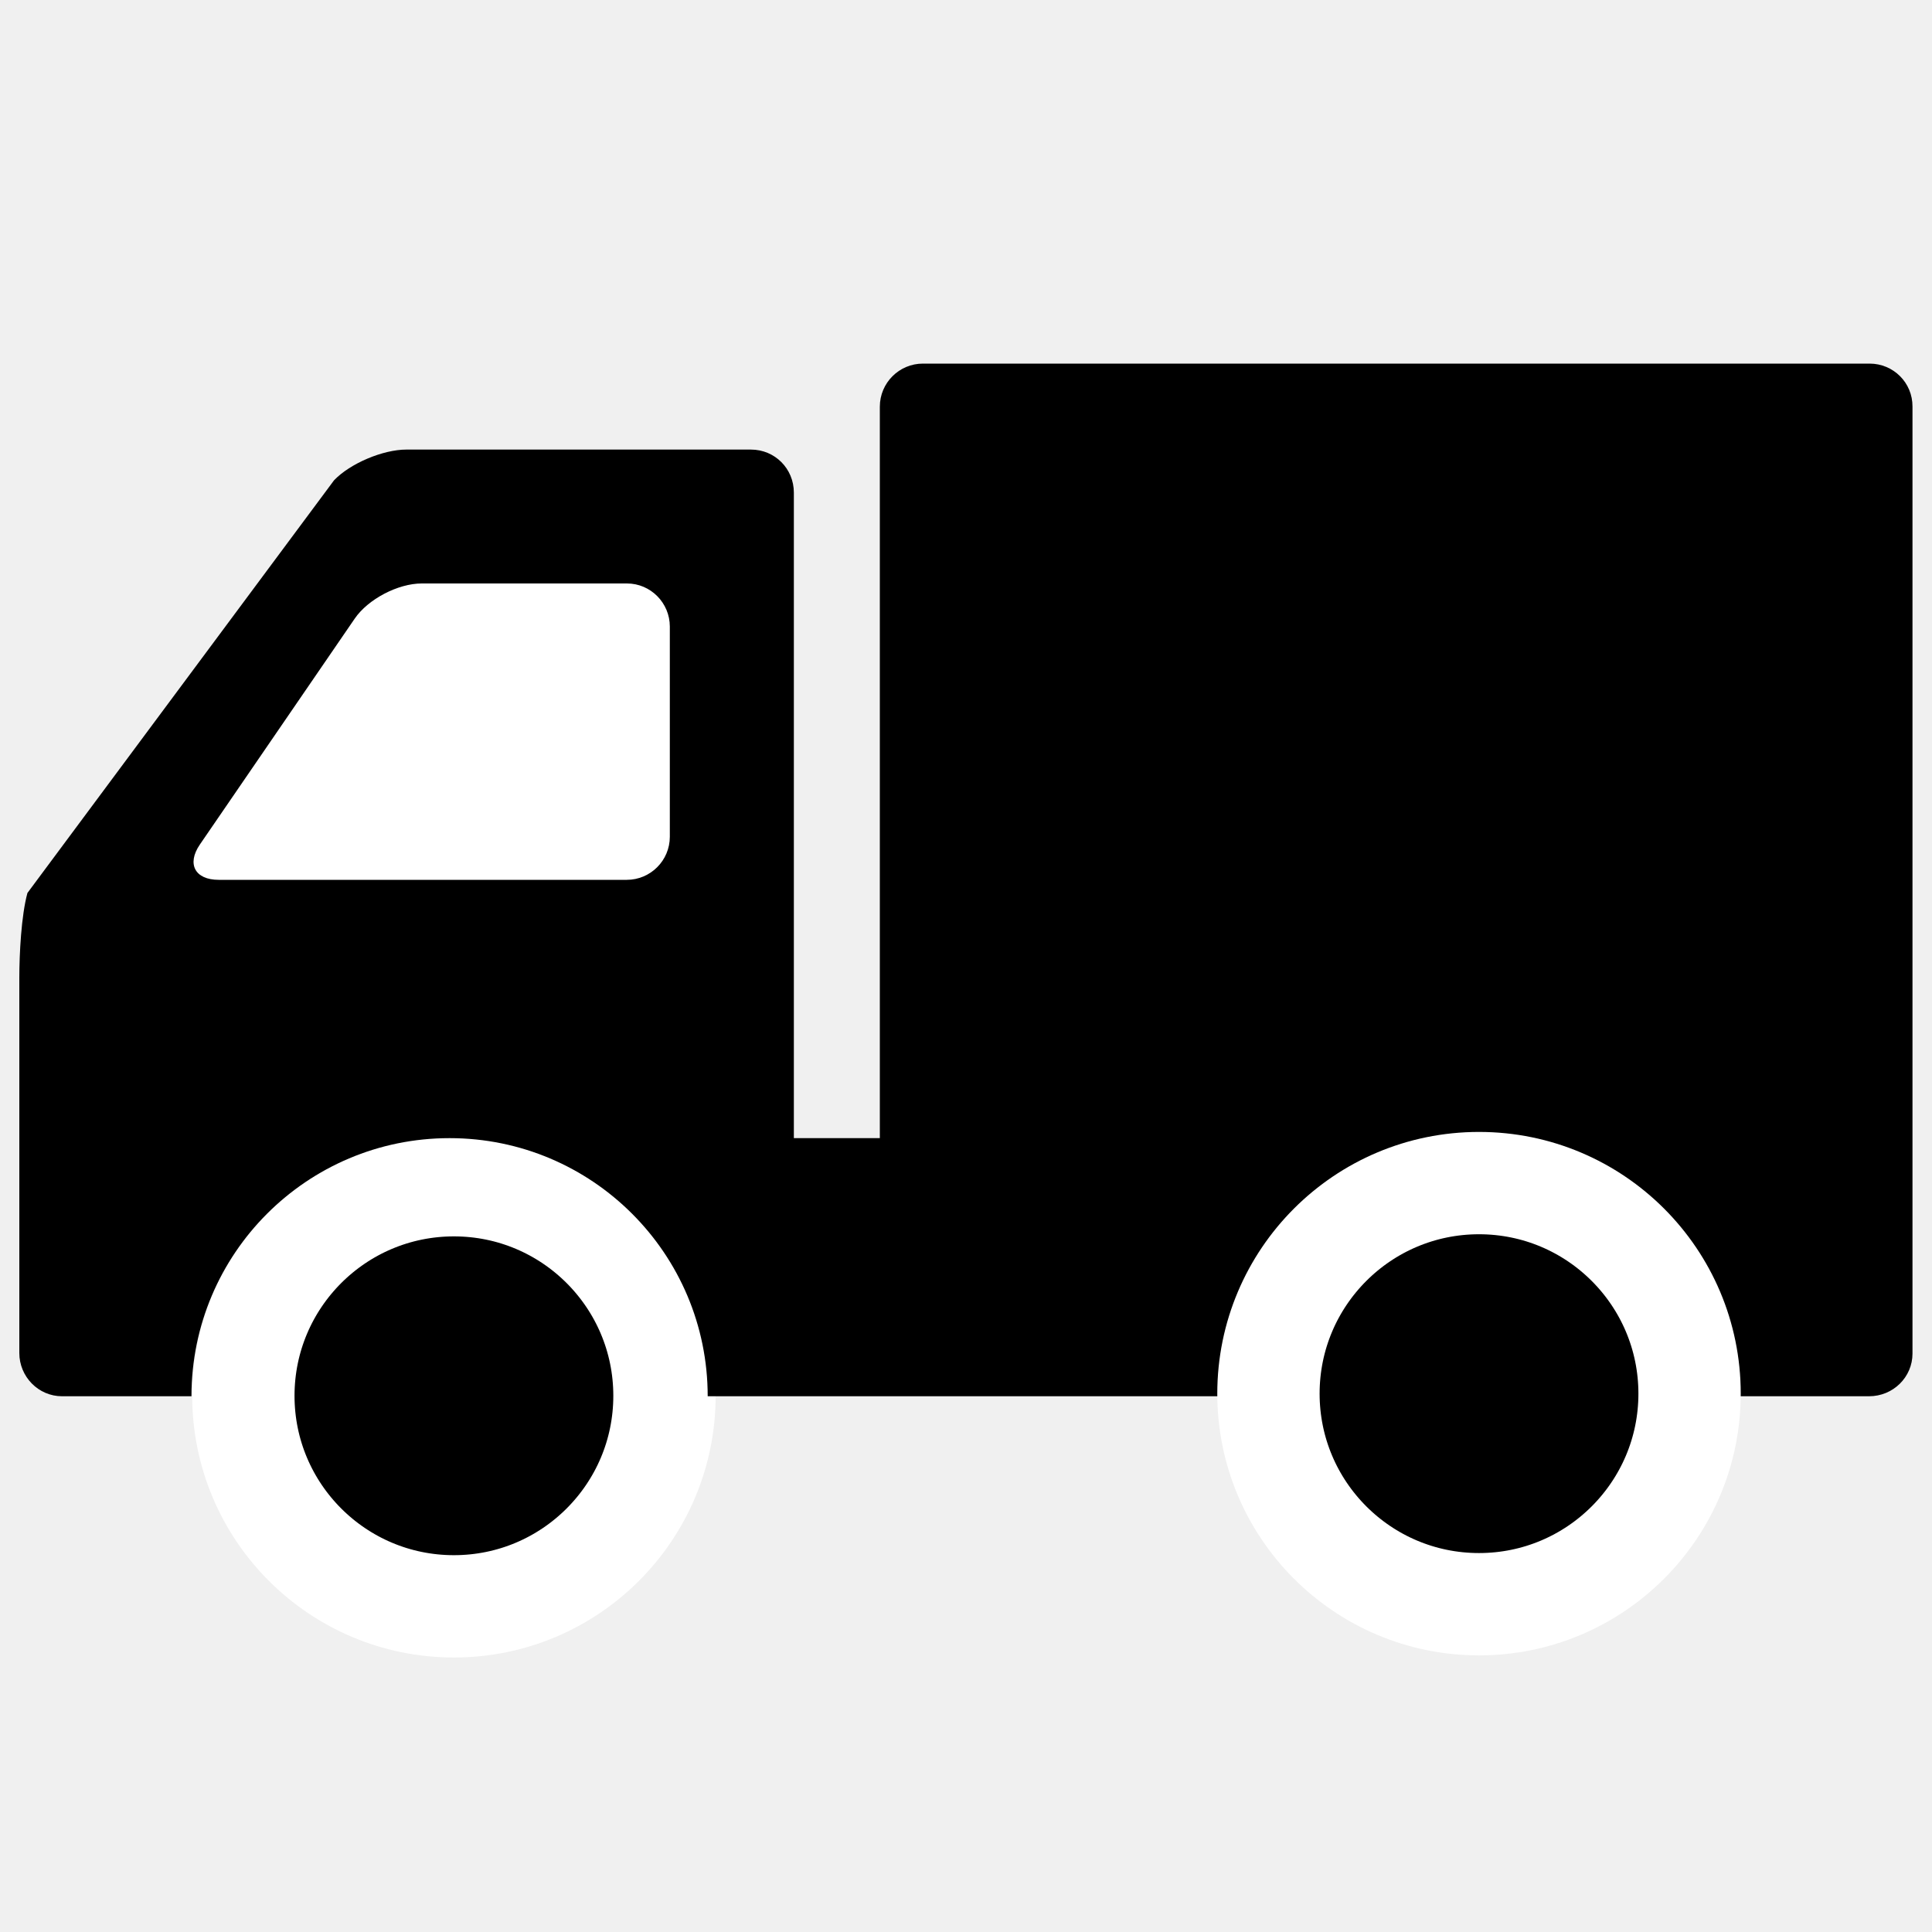
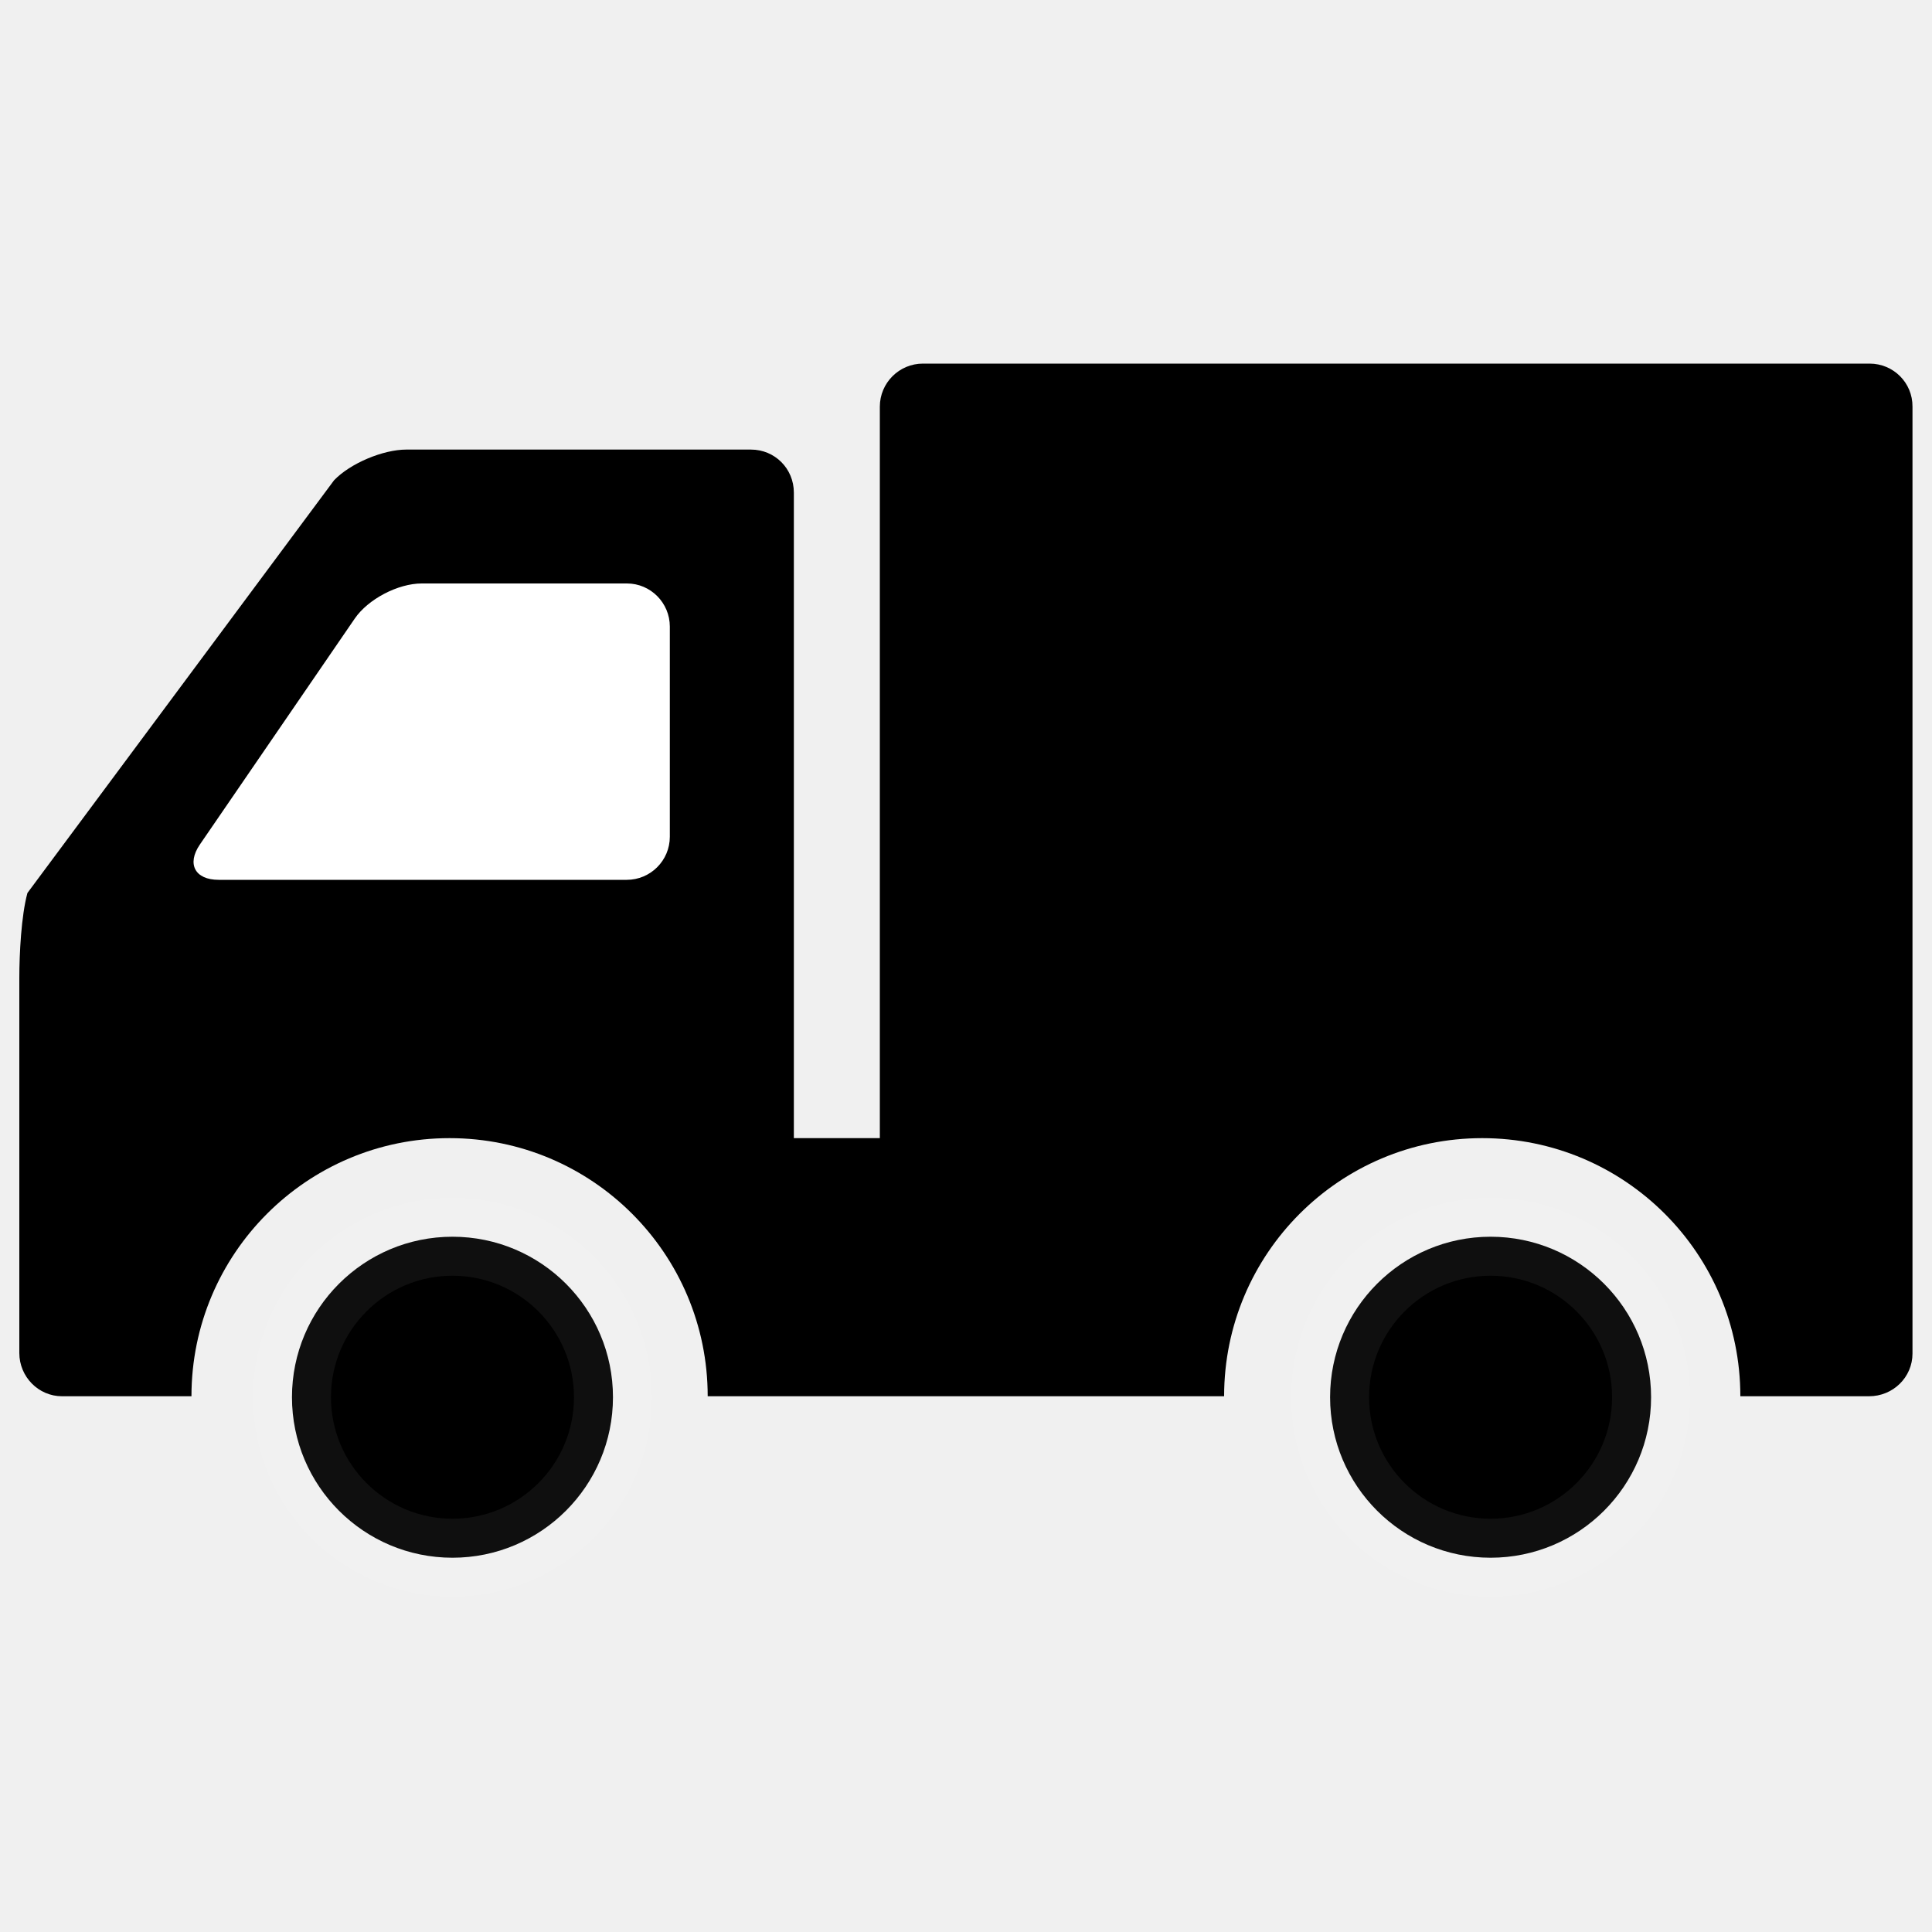
<svg xmlns="http://www.w3.org/2000/svg" version="1.1" x="0px" y="0px" viewBox="0 0 1000 1000" enable-background="new 0 0 1000 1000" xml:space="preserve" id="svg12">
  <defs id="defs16" />
  <path style="fill:#ffffff;stroke:#000000;stroke-width:1px;stroke-linecap:butt;stroke-linejoin:miter;stroke-opacity:1;fill-opacity:1" d="M 202.245,277.912 64.419,463.677 301.12,492.142 376.025,430.719 346.063,265.927 Z" id="path847" />
-   <path id="path6" d="m 125.961,722.453 c 0,60.181 48.805,108.987 108.987,108.987 60.181,0 108.987,-48.805 108.987,-108.987 0,-60.181 -48.805,-108.987 -108.987,-108.987 -60.181,0 -108.987,48.805 -108.987,108.987 z" style="stroke:#ffffff;stroke-width:52.964;stroke-miterlimit:4;stroke-dasharray:none;stroke-opacity:1" />
+   <path id="path6" d="m 151.124,723.202 c 0,45.872 37.201,83.074 83.074,83.074 45.872,0 83.074,-37.201 83.074,-83.074 0,-45.872 -37.201,-83.074 -83.074,-83.074 -45.872,0 -83.074,37.201 -83.074,83.074 z" style="stroke:#ffffff;stroke-width:40.371;stroke-miterlimit:4;stroke-dasharray:none;stroke-opacity:0.06" />
  <path id="path8" d="m 967.7,188.2 h -490 c -12.3,0 -22.3,10 -22.3,22.3 V 589.1 H 410.9 V 255 c 0,-12.5 -9.9,-22.3 -22.2,-22.3 H 210.3 c -12,0 -29,7.1 -37.4,15.9 L 14.2,462.2 C 11,473.9 10,493.8 10,506.2 v 194.1 c 0,12.3 9.9,22.4 22.1,22.4 h 67 c 0,-73.8 59.8,-133.6 133.6,-133.6 73.8,0 133.6,59.8 133.6,133.6 h 267.3 c 0,-73.8 59.8,-133.6 133.6,-133.6 73.8,0 133.6,59.8 133.6,133.6 h 66.6 c 12.5,0 22.5,-9.9 22.5,-22.1 V 655.8 210.5 C 990,198.1 980,188.2 967.7,188.2 Z m -621,244.9 c 0,12.3 -10,22.3 -22.3,22.3 H 113.2 c -12.3,0 -16.6,-8.2 -9.8,-18.2 l 80.2,-117 C 190.5,310.1 206,302 218.3,302 h 106.2 c 12.3,0 22.2,10.1 22.2,22.3 z" />
-   <path id="path6-3" d="m 656.546,721.352 c 0,60.181 48.805,108.987 108.987,108.987 60.181,0 108.987,-48.805 108.987,-108.987 0,-60.181 -48.805,-108.987 -108.987,-108.987 -60.181,0 -108.987,48.805 -108.987,108.987 z" style="stroke:#ffffff;stroke-width:52.964;stroke-miterlimit:4;stroke-dasharray:none;stroke-opacity:1" />
+   <path id="path6-36" d="m 688.452,723.202 c 0,45.872 37.201,83.074 83.074,83.074 45.872,0 83.074,-37.201 83.074,-83.074 0,-45.872 -37.201,-83.074 -83.074,-83.074 -45.872,0 -83.074,37.201 -83.074,83.074 z" style="stroke:#ffffff;stroke-width:40.371;stroke-miterlimit:4;stroke-dasharray:none;stroke-opacity:0.06" />
</svg>
